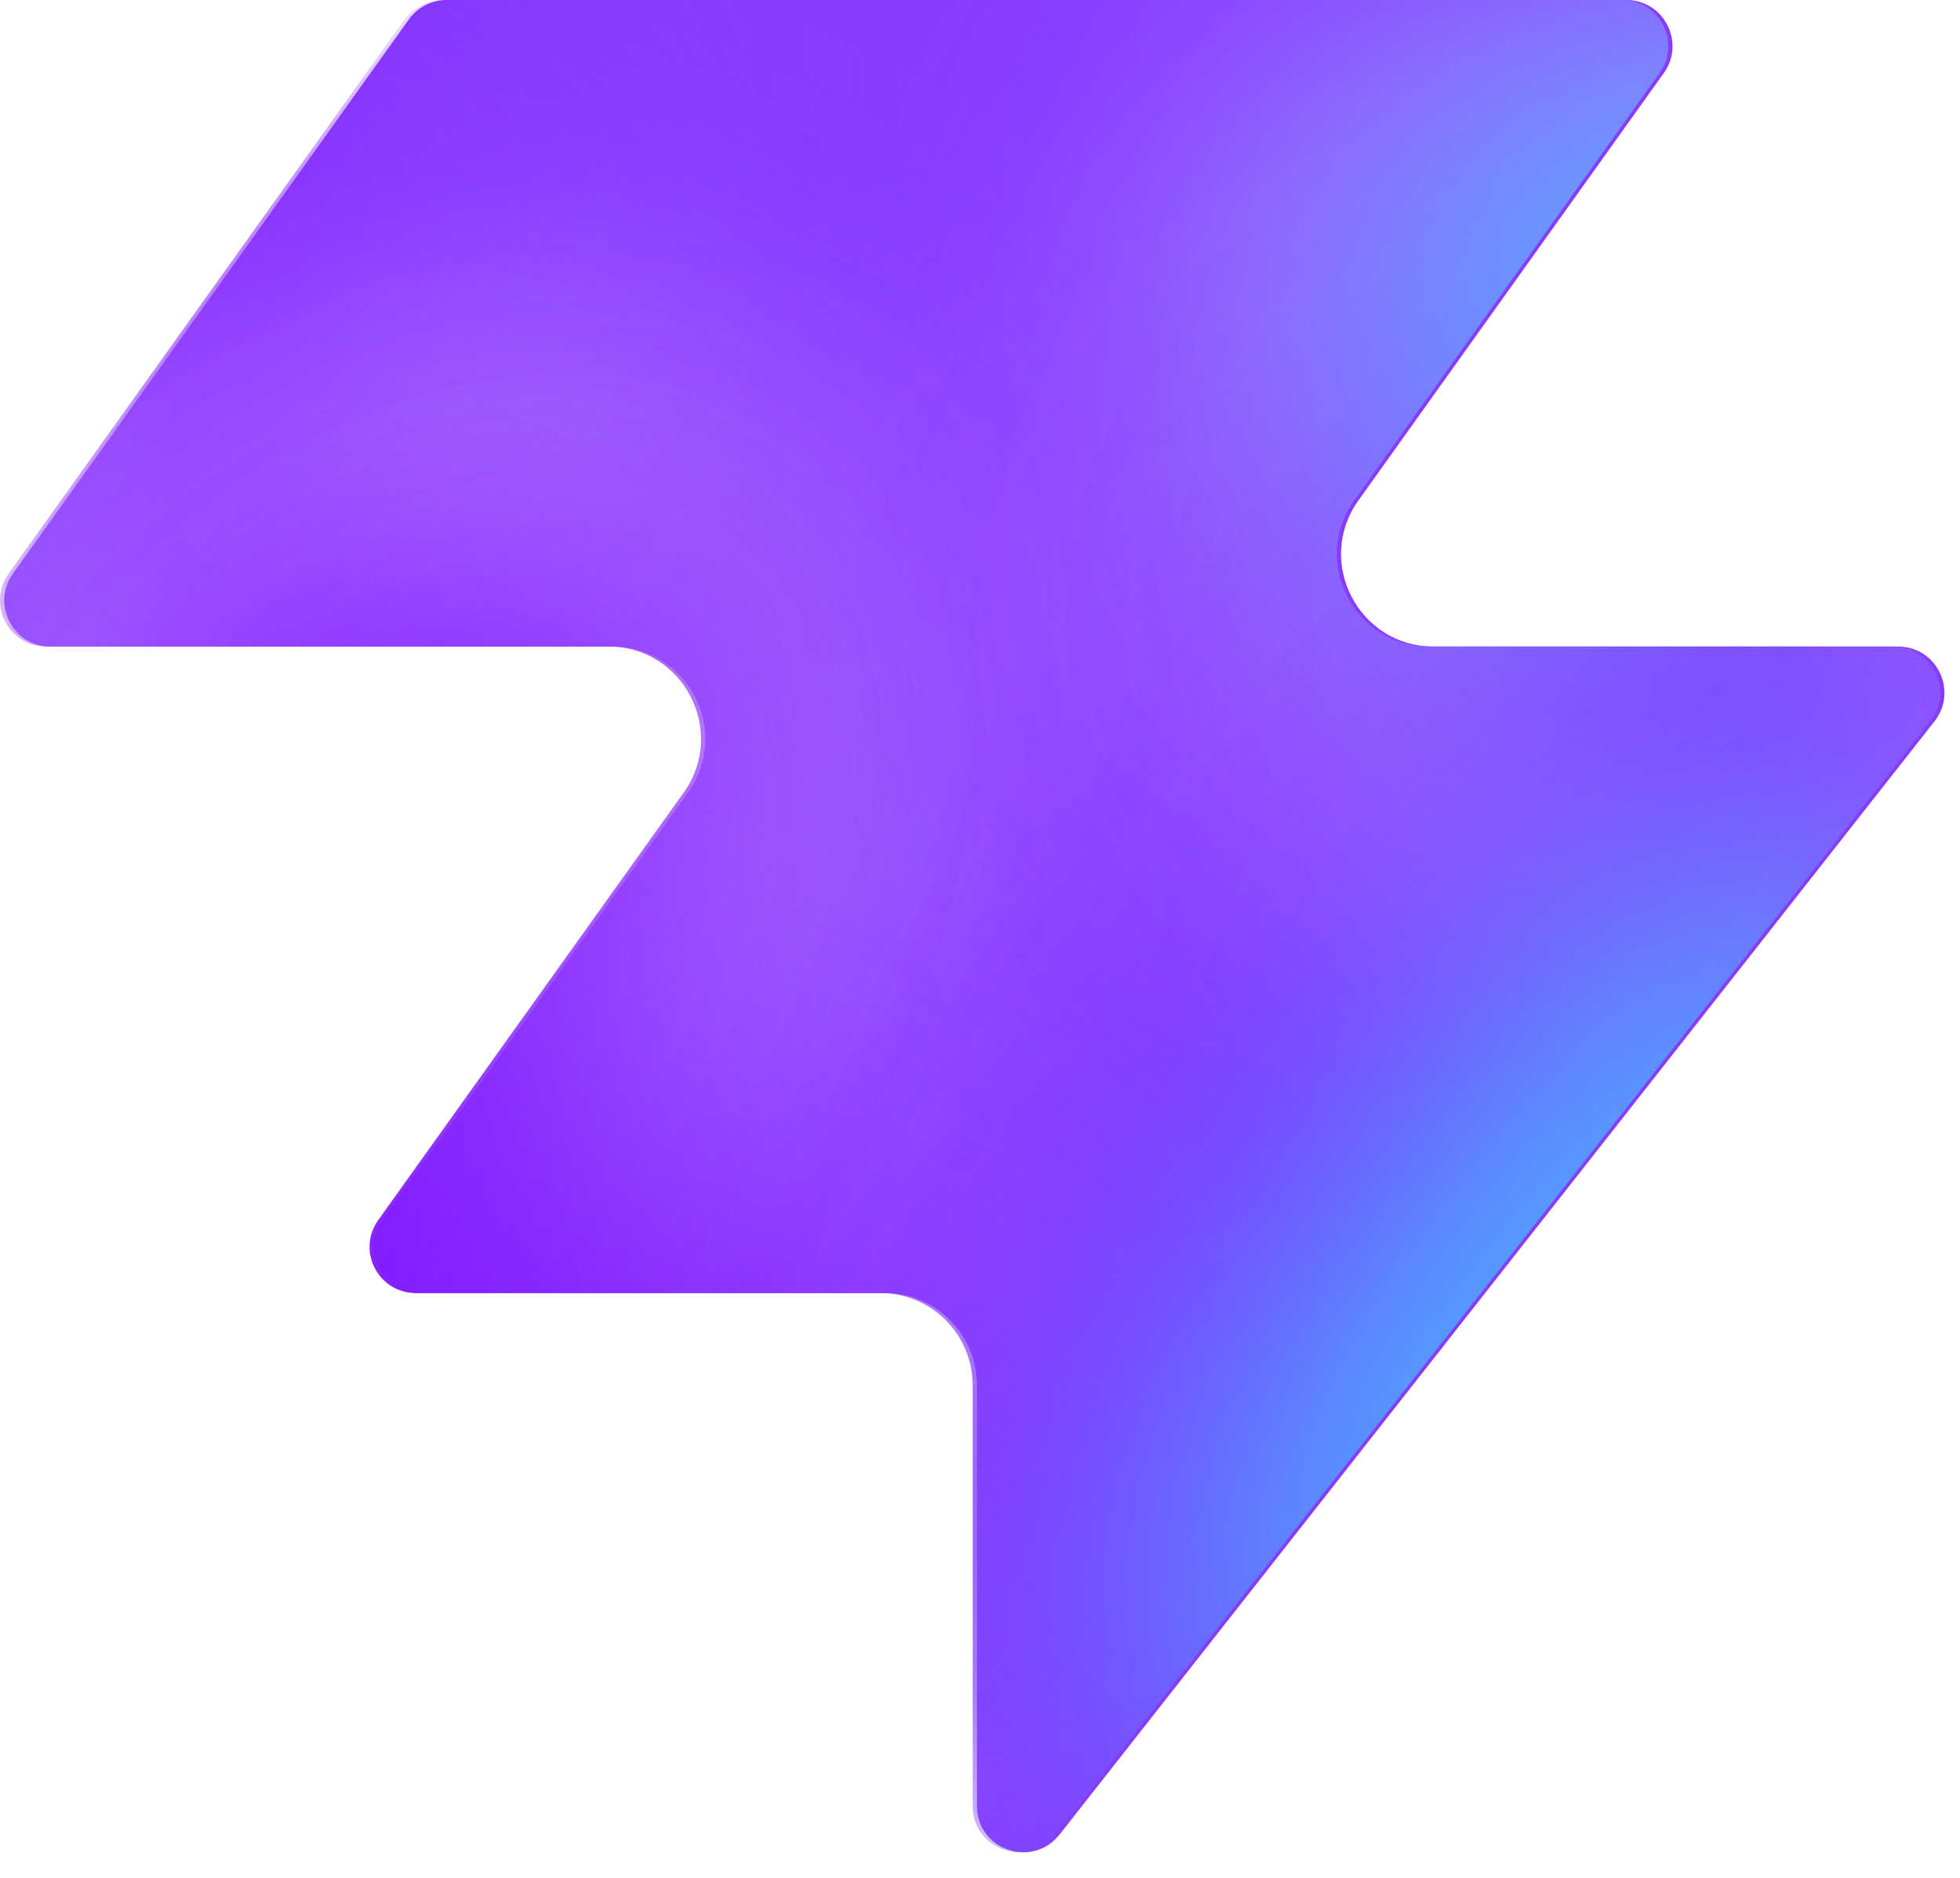
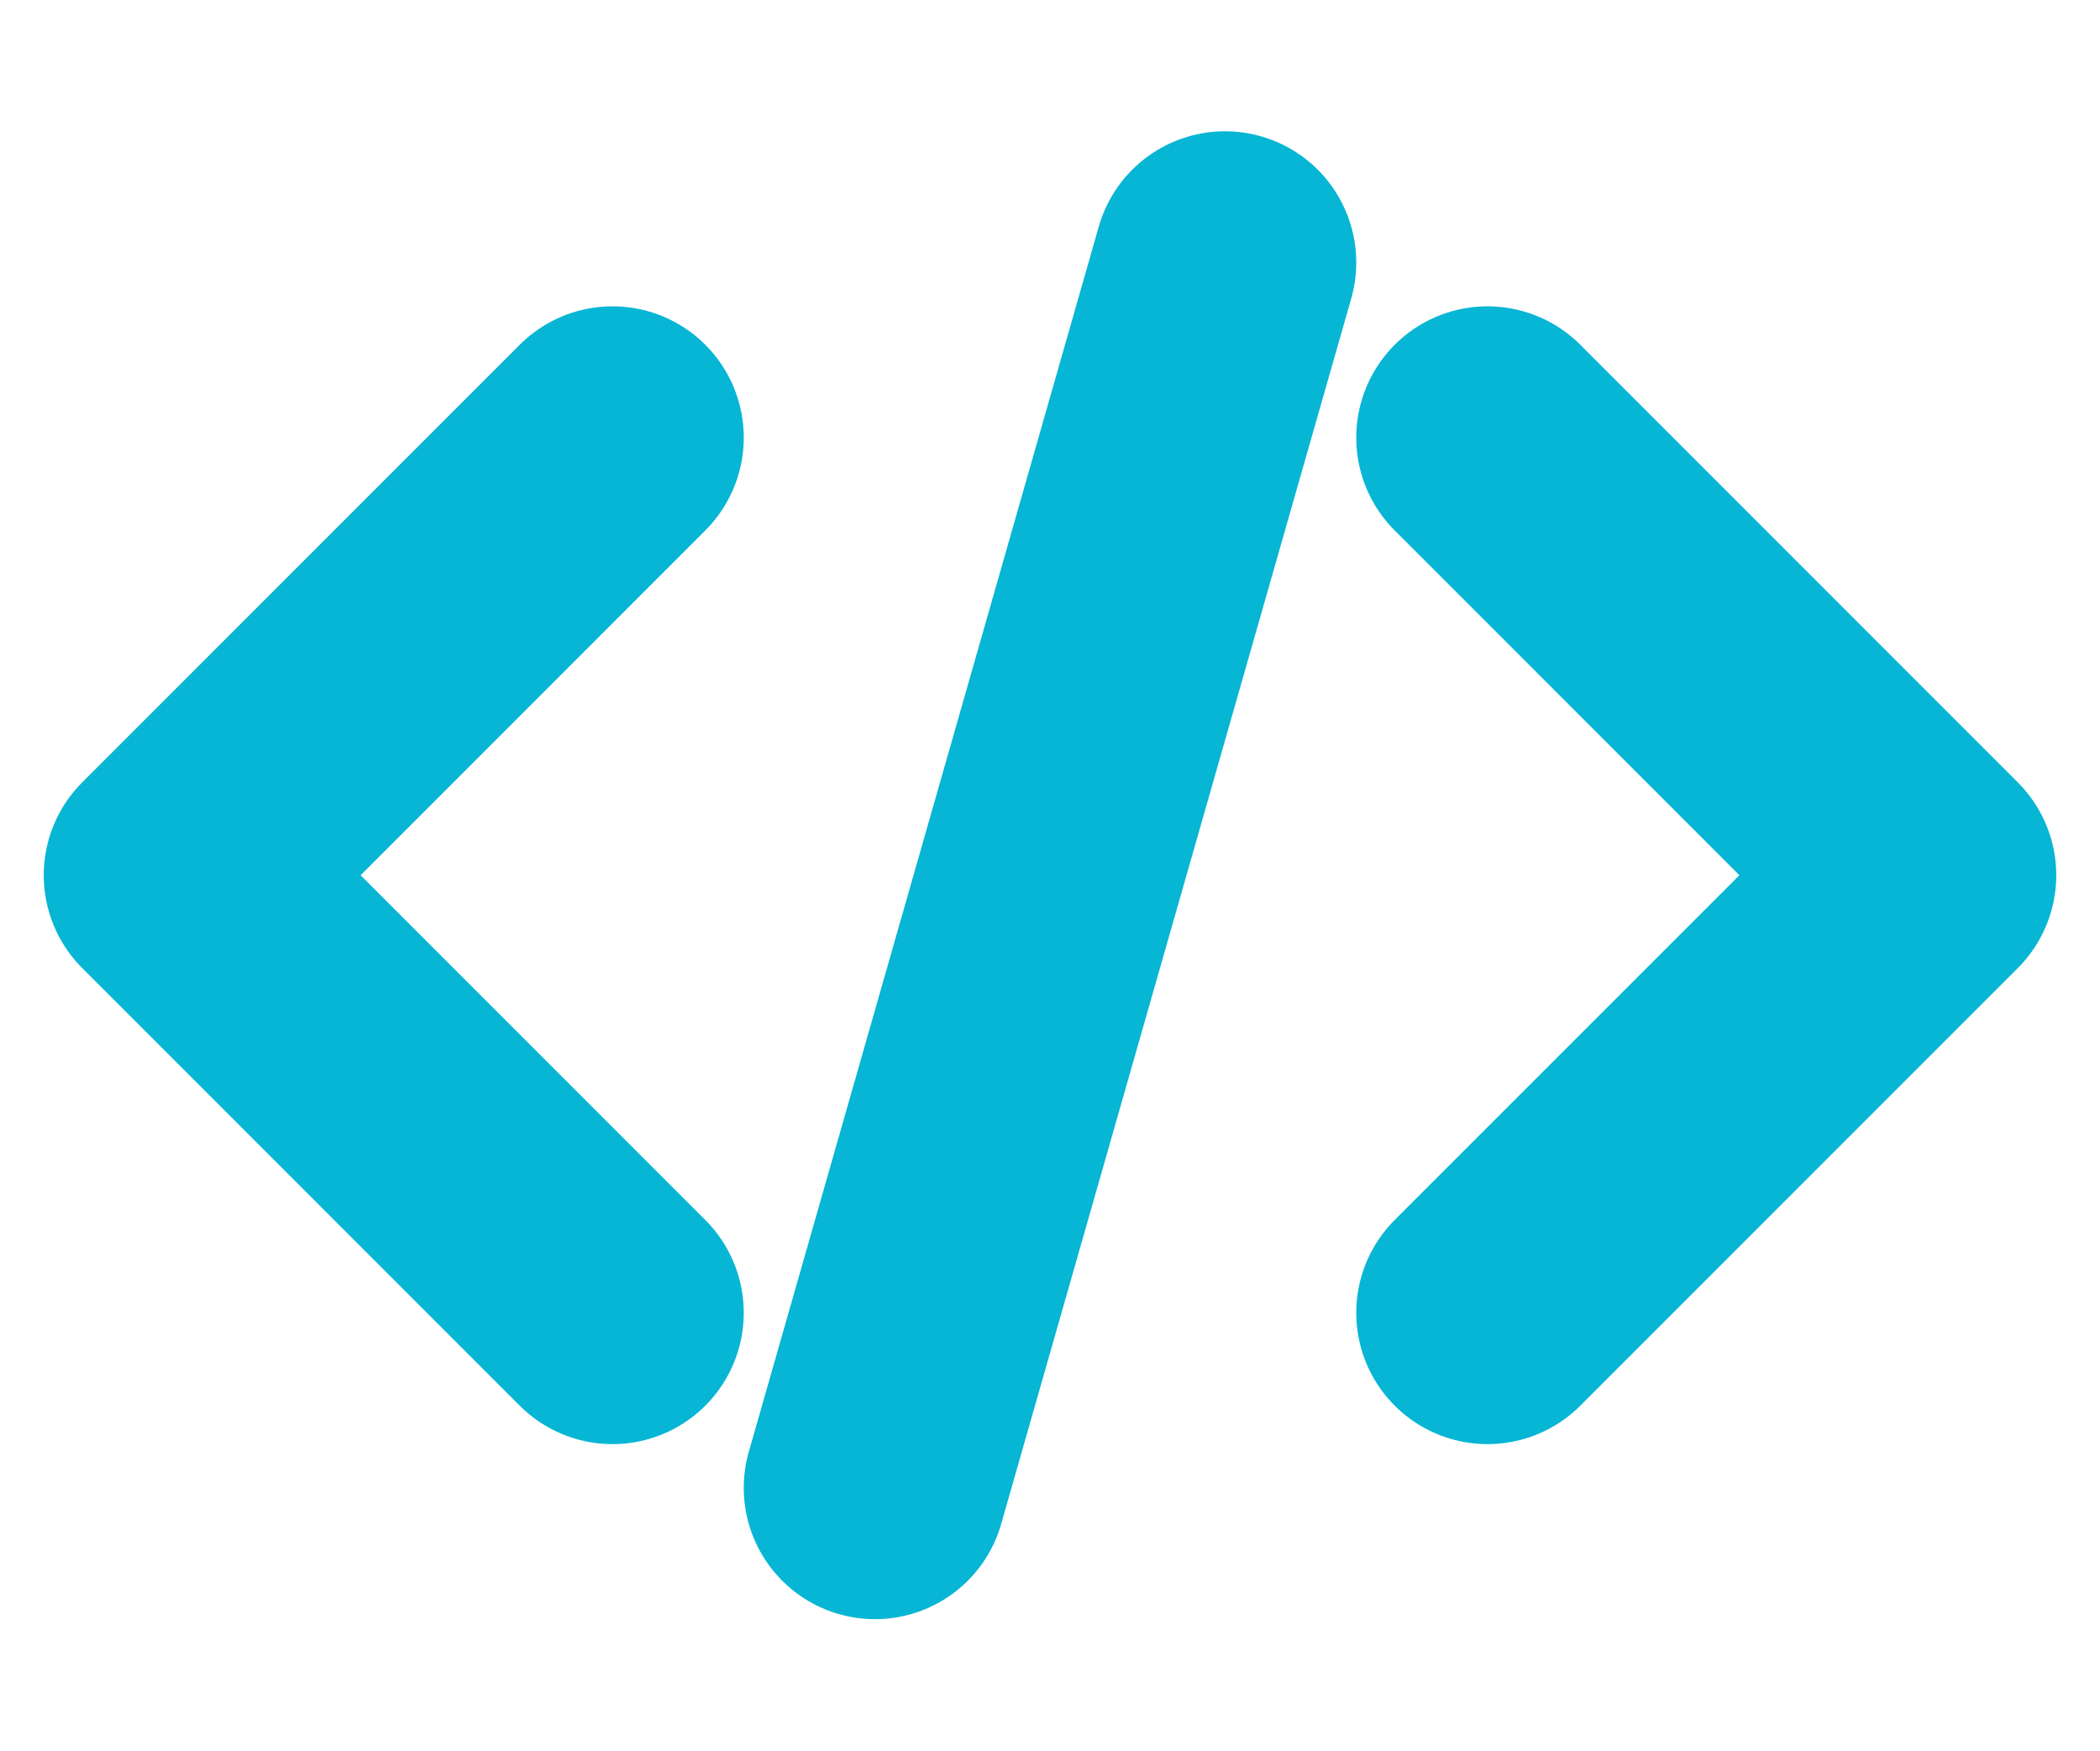
- <svg xmlns="http://www.w3.org/2000/svg" width="48" height="46" fill="none" viewBox="0 0 48 46">
-   <path fill="#863bff" d="M25.946 44.938c-.664.845-2.021.375-2.021-.698V33.937a2.26 2.26 0 0 0-2.262-2.262H10.287c-.92 0-1.456-1.04-.92-1.788l7.48-10.471c1.07-1.497 0-3.578-1.842-3.578H1.237c-.92 0-1.456-1.04-.92-1.788L10.013.474c.214-.297.556-.474.92-.474h28.894c.92 0 1.456 1.04.92 1.788l-7.48 10.471c-1.07 1.498 0 3.579 1.842 3.579h11.377c.943 0 1.473 1.088.89 1.83L25.947 44.94z" style="fill:#863bff;fill:color(display-p3 .525 .23 1);fill-opacity:1" />
-   <mask id="a" width="48" height="46" x="0" y="0" maskUnits="userSpaceOnUse" style="mask-type:alpha">
-     <path fill="#000" d="M25.842 44.938c-.664.844-2.021.375-2.021-.698V33.937a2.26 2.26 0 0 0-2.262-2.262H10.183c-.92 0-1.456-1.04-.92-1.788l7.48-10.471c1.07-1.498 0-3.579-1.842-3.579H1.133c-.92 0-1.456-1.04-.92-1.787L9.91.473c.214-.297.556-.474.92-.474h28.894c.92 0 1.456 1.04.92 1.788l-7.48 10.471c-1.07 1.498 0 3.578 1.842 3.578h11.377c.943 0 1.473 1.088.89 1.832L25.843 44.94z" style="fill:#000;fill-opacity:1" />
-   </mask>
-   <g mask="url(#a)">
-     <g filter="url(#b)">
-       <ellipse cx="5.508" cy="14.704" fill="#ede6ff" rx="5.508" ry="14.704" style="fill:#ede6ff;fill:color(display-p3 .927 .903 1);fill-opacity:1" transform="matrix(.00324 1 1 -.00324 -4.47 31.516)" />
-     </g>
-     <g filter="url(#c)">
-       <ellipse cx="10.399" cy="29.851" fill="#ede6ff" rx="10.399" ry="29.851" style="fill:#ede6ff;fill:color(display-p3 .927 .903 1);fill-opacity:1" transform="matrix(.00324 1 1 -.00324 -39.328 7.883)" />
-     </g>
-     <g filter="url(#d)">
-       <ellipse cx="5.508" cy="30.487" fill="#7e14ff" rx="5.508" ry="30.487" style="fill:#7e14ff;fill:color(display-p3 .492 .077 1);fill-opacity:1" transform="rotate(89.814 -25.913 -14.639)scale(1 -1)" />
-     </g>
-     <g filter="url(#e)">
-       <ellipse cx="5.508" cy="30.599" fill="#7e14ff" rx="5.508" ry="30.599" style="fill:#7e14ff;fill:color(display-p3 .492 .077 1);fill-opacity:1" transform="rotate(89.814 -32.644 -3.334)scale(1 -1)" />
-     </g>
-     <g filter="url(#f)">
-       <ellipse cx="5.508" cy="30.599" fill="#7e14ff" rx="5.508" ry="30.599" style="fill:#7e14ff;fill:color(display-p3 .492 .077 1);fill-opacity:1" transform="matrix(.00324 1 1 -.00324 -34.34 30.47)" />
-     </g>
-     <g filter="url(#g)">
-       <ellipse cx="14.072" cy="22.078" fill="#ede6ff" rx="14.072" ry="22.078" style="fill:#ede6ff;fill:color(display-p3 .927 .903 1);fill-opacity:1" transform="rotate(93.35 24.506 48.493)scale(-1 1)" />
-     </g>
-     <g filter="url(#h)">
-       <ellipse cx="3.47" cy="21.501" fill="#7e14ff" rx="3.47" ry="21.501" style="fill:#7e14ff;fill:color(display-p3 .492 .077 1);fill-opacity:1" transform="rotate(89.009 28.708 47.59)scale(-1 1)" />
-     </g>
-     <g filter="url(#i)">
-       <ellipse cx="3.47" cy="21.501" fill="#7e14ff" rx="3.47" ry="21.501" style="fill:#7e14ff;fill:color(display-p3 .492 .077 1);fill-opacity:1" transform="rotate(89.009 28.708 47.59)scale(-1 1)" />
-     </g>
-     <g filter="url(#j)">
-       <ellipse cx=".387" cy="8.972" fill="#7e14ff" rx="4.407" ry="29.108" style="fill:#7e14ff;fill:color(display-p3 .492 .077 1);fill-opacity:1" transform="rotate(39.51 .387 8.972)" />
-     </g>
-     <g filter="url(#k)">
-       <ellipse cx="47.523" cy="-6.092" fill="#7e14ff" rx="4.407" ry="29.108" style="fill:#7e14ff;fill:color(display-p3 .492 .077 1);fill-opacity:1" transform="rotate(37.892 47.523 -6.092)" />
-     </g>
-     <g filter="url(#l)">
-       <ellipse cx="41.412" cy="6.333" fill="#47bfff" rx="5.971" ry="9.665" style="fill:#47bfff;fill:color(display-p3 .28 .748 1);fill-opacity:1" transform="rotate(37.892 41.412 6.333)" />
-     </g>
-     <g filter="url(#m)">
-       <ellipse cx="-1.879" cy="38.332" fill="#7e14ff" rx="4.407" ry="29.108" style="fill:#7e14ff;fill:color(display-p3 .492 .077 1);fill-opacity:1" transform="rotate(37.892 -1.88 38.332)" />
-     </g>
-     <g filter="url(#n)">
-       <ellipse cx="-1.879" cy="38.332" fill="#7e14ff" rx="4.407" ry="29.108" style="fill:#7e14ff;fill:color(display-p3 .492 .077 1);fill-opacity:1" transform="rotate(37.892 -1.88 38.332)" />
-     </g>
-     <g filter="url(#o)">
-       <ellipse cx="35.651" cy="29.907" fill="#7e14ff" rx="4.407" ry="29.108" style="fill:#7e14ff;fill:color(display-p3 .492 .077 1);fill-opacity:1" transform="rotate(37.892 35.651 29.907)" />
-     </g>
-     <g filter="url(#p)">
-       <ellipse cx="38.418" cy="32.4" fill="#47bfff" rx="5.971" ry="15.297" style="fill:#47bfff;fill:color(display-p3 .28 .748 1);fill-opacity:1" transform="rotate(37.892 38.418 32.4)" />
-     </g>
-   </g>
-   <defs>
-     <filter id="b" width="60.045" height="41.654" x="-19.77" y="16.149" color-interpolation-filters="sRGB" filterUnits="userSpaceOnUse">
-       <feFlood flood-opacity="0" result="BackgroundImageFix" />
-       <feBlend in="SourceGraphic" in2="BackgroundImageFix" result="shape" />
-       <feGaussianBlur result="effect1_foregroundBlur_2002_17158" stdDeviation="7.659" />
-     </filter>
-     <filter id="c" width="90.34" height="51.437" x="-54.613" y="-7.533" color-interpolation-filters="sRGB" filterUnits="userSpaceOnUse">
-       <feFlood flood-opacity="0" result="BackgroundImageFix" />
-       <feBlend in="SourceGraphic" in2="BackgroundImageFix" result="shape" />
-       <feGaussianBlur result="effect1_foregroundBlur_2002_17158" stdDeviation="7.659" />
-     </filter>
-     <filter id="d" width="79.355" height="29.4" x="-49.64" y="2.03" color-interpolation-filters="sRGB" filterUnits="userSpaceOnUse">
-       <feFlood flood-opacity="0" result="BackgroundImageFix" />
-       <feBlend in="SourceGraphic" in2="BackgroundImageFix" result="shape" />
-       <feGaussianBlur result="effect1_foregroundBlur_2002_17158" stdDeviation="4.596" />
-     </filter>
-     <filter id="e" width="79.579" height="29.4" x="-45.045" y="20.029" color-interpolation-filters="sRGB" filterUnits="userSpaceOnUse">
-       <feFlood flood-opacity="0" result="BackgroundImageFix" />
-       <feBlend in="SourceGraphic" in2="BackgroundImageFix" result="shape" />
-       <feGaussianBlur result="effect1_foregroundBlur_2002_17158" stdDeviation="4.596" />
-     </filter>
-     <filter id="f" width="79.579" height="29.4" x="-43.513" y="21.178" color-interpolation-filters="sRGB" filterUnits="userSpaceOnUse">
-       <feFlood flood-opacity="0" result="BackgroundImageFix" />
-       <feBlend in="SourceGraphic" in2="BackgroundImageFix" result="shape" />
-       <feGaussianBlur result="effect1_foregroundBlur_2002_17158" stdDeviation="4.596" />
-     </filter>
-     <filter id="g" width="74.749" height="58.852" x="15.756" y="-17.901" color-interpolation-filters="sRGB" filterUnits="userSpaceOnUse">
-       <feFlood flood-opacity="0" result="BackgroundImageFix" />
-       <feBlend in="SourceGraphic" in2="BackgroundImageFix" result="shape" />
-       <feGaussianBlur result="effect1_foregroundBlur_2002_17158" stdDeviation="7.659" />
-     </filter>
-     <filter id="h" width="61.377" height="25.362" x="23.548" y="2.284" color-interpolation-filters="sRGB" filterUnits="userSpaceOnUse">
-       <feFlood flood-opacity="0" result="BackgroundImageFix" />
-       <feBlend in="SourceGraphic" in2="BackgroundImageFix" result="shape" />
-       <feGaussianBlur result="effect1_foregroundBlur_2002_17158" stdDeviation="4.596" />
-     </filter>
-     <filter id="i" width="61.377" height="25.362" x="23.548" y="2.284" color-interpolation-filters="sRGB" filterUnits="userSpaceOnUse">
-       <feFlood flood-opacity="0" result="BackgroundImageFix" />
-       <feBlend in="SourceGraphic" in2="BackgroundImageFix" result="shape" />
-       <feGaussianBlur result="effect1_foregroundBlur_2002_17158" stdDeviation="4.596" />
-     </filter>
-     <filter id="j" width="56.045" height="63.649" x="-27.636" y="-22.853" color-interpolation-filters="sRGB" filterUnits="userSpaceOnUse">
-       <feFlood flood-opacity="0" result="BackgroundImageFix" />
-       <feBlend in="SourceGraphic" in2="BackgroundImageFix" result="shape" />
-       <feGaussianBlur result="effect1_foregroundBlur_2002_17158" stdDeviation="4.596" />
-     </filter>
-     <filter id="k" width="54.814" height="64.646" x="20.116" y="-38.415" color-interpolation-filters="sRGB" filterUnits="userSpaceOnUse">
-       <feFlood flood-opacity="0" result="BackgroundImageFix" />
-       <feBlend in="SourceGraphic" in2="BackgroundImageFix" result="shape" />
-       <feGaussianBlur result="effect1_foregroundBlur_2002_17158" stdDeviation="4.596" />
-     </filter>
-     <filter id="l" width="33.541" height="35.313" x="24.641" y="-11.323" color-interpolation-filters="sRGB" filterUnits="userSpaceOnUse">
-       <feFlood flood-opacity="0" result="BackgroundImageFix" />
-       <feBlend in="SourceGraphic" in2="BackgroundImageFix" result="shape" />
-       <feGaussianBlur result="effect1_foregroundBlur_2002_17158" stdDeviation="4.596" />
-     </filter>
-     <filter id="m" width="54.814" height="64.646" x="-29.286" y="6.009" color-interpolation-filters="sRGB" filterUnits="userSpaceOnUse">
-       <feFlood flood-opacity="0" result="BackgroundImageFix" />
-       <feBlend in="SourceGraphic" in2="BackgroundImageFix" result="shape" />
-       <feGaussianBlur result="effect1_foregroundBlur_2002_17158" stdDeviation="4.596" />
-     </filter>
-     <filter id="n" width="54.814" height="64.646" x="-29.286" y="6.009" color-interpolation-filters="sRGB" filterUnits="userSpaceOnUse">
-       <feFlood flood-opacity="0" result="BackgroundImageFix" />
-       <feBlend in="SourceGraphic" in2="BackgroundImageFix" result="shape" />
-       <feGaussianBlur result="effect1_foregroundBlur_2002_17158" stdDeviation="4.596" />
-     </filter>
-     <filter id="o" width="54.814" height="64.646" x="8.244" y="-2.416" color-interpolation-filters="sRGB" filterUnits="userSpaceOnUse">
-       <feFlood flood-opacity="0" result="BackgroundImageFix" />
-       <feBlend in="SourceGraphic" in2="BackgroundImageFix" result="shape" />
-       <feGaussianBlur result="effect1_foregroundBlur_2002_17158" stdDeviation="4.596" />
-     </filter>
-     <filter id="p" width="39.409" height="43.623" x="18.713" y="10.588" color-interpolation-filters="sRGB" filterUnits="userSpaceOnUse">
-       <feFlood flood-opacity="0" result="BackgroundImageFix" />
-       <feBlend in="SourceGraphic" in2="BackgroundImageFix" result="shape" />
-       <feGaussianBlur result="effect1_foregroundBlur_2002_17158" stdDeviation="4.596" />
-     </filter>
-   </defs>
+ <svg xmlns="http://www.w3.org/2000/svg" viewBox="0 0 120 100" stroke="#06b6d4" stroke-width="15" stroke-linecap="round" stroke-linejoin="round" fill="none">
+   <path d="M 35 25 L 10 50 L 35 75" />
+   <path d="M 70 15 L 50 85" />
+   <path d="M 85 25 L 110 50 L 85 75" />
</svg>
